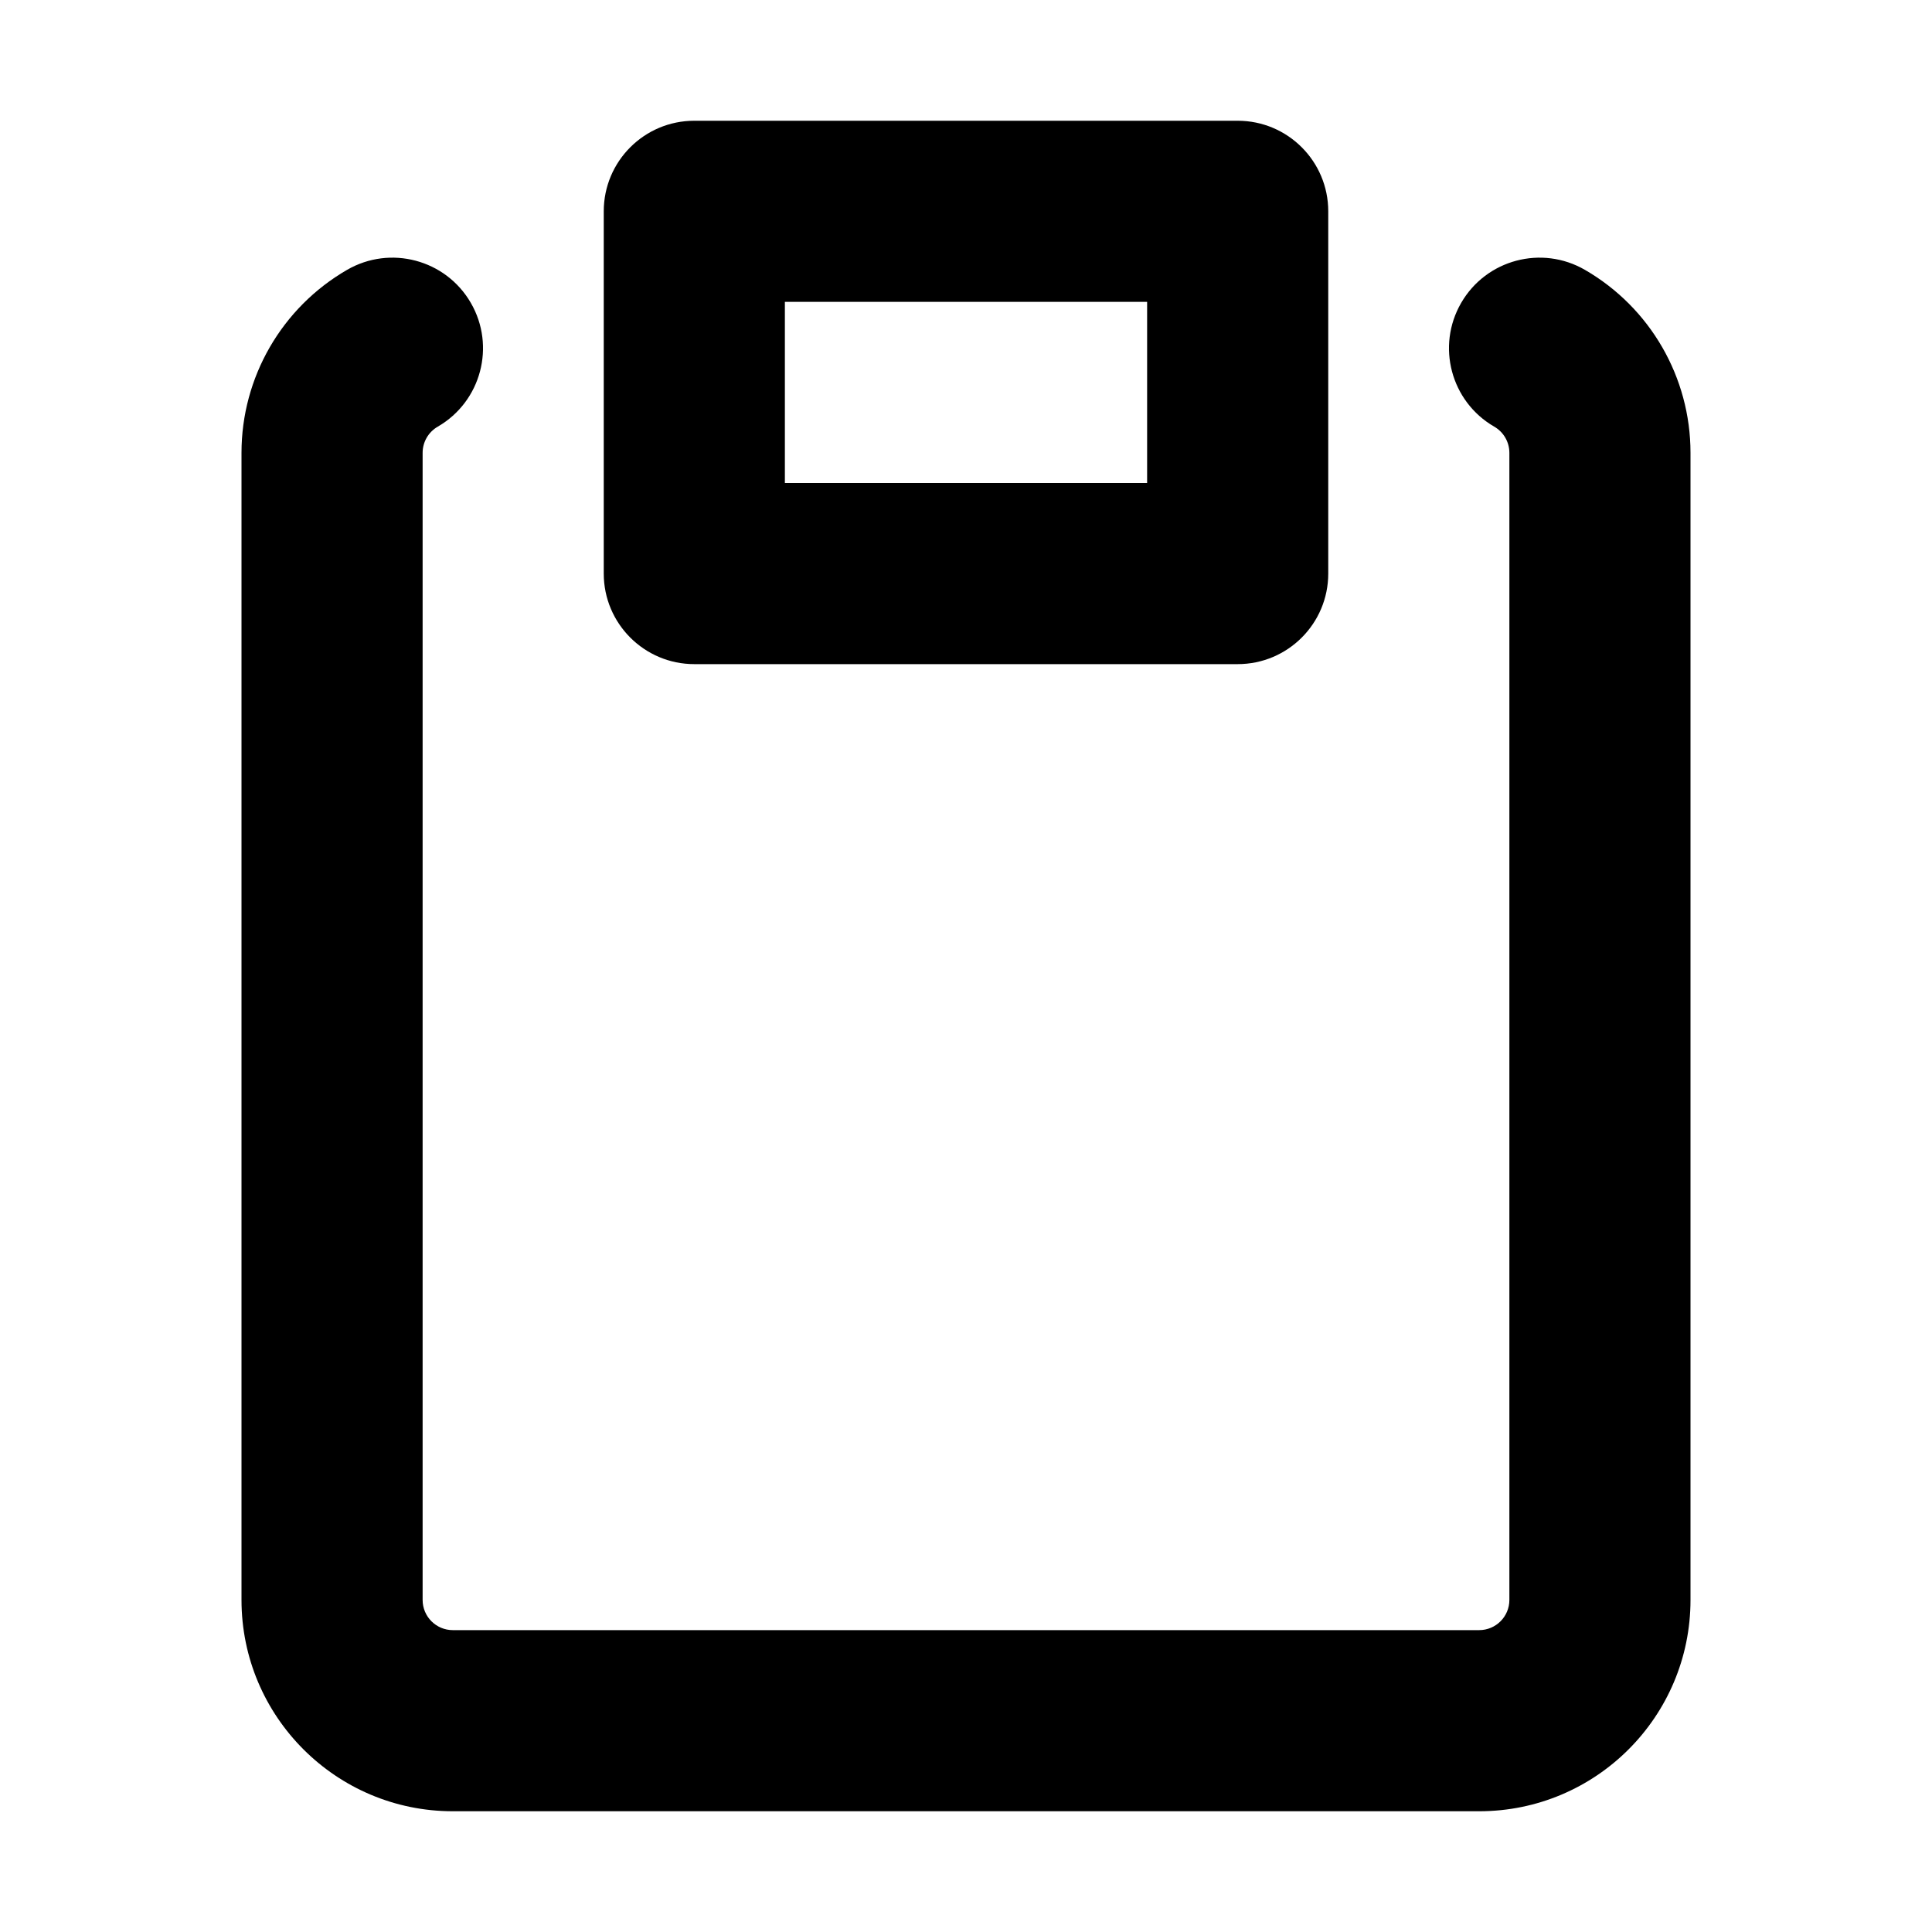
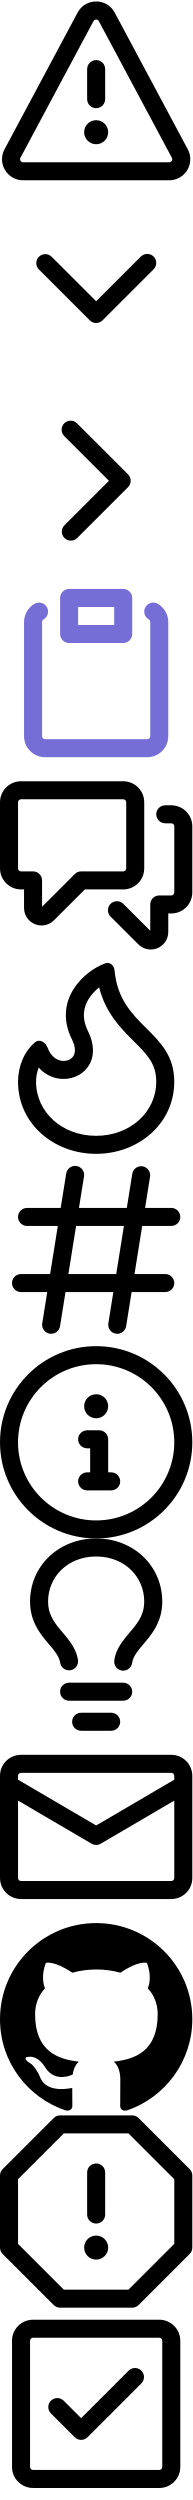
- <svg xmlns="http://www.w3.org/2000/svg" viewBox="0 0 16 16">
+ <svg xmlns="http://www.w3.org/2000/svg" viewBox="0 0 16 208">
+   <symbol id="icon-alert" viewBox="0 0 16 16">
+     <path d="M8.22 1.754a.25.25 0 00-.44 0L1.698 13.132a.25.25 0 00.22.368h12.164a.25.25 0 00.22-.368L8.22 1.754zm-1.763-.707c.659-1.234 2.427-1.234 3.086 0l6.082 11.378A1.75 1.75 0 0114.082 15H1.918a1.75 1.75 0 01-1.543-2.575L6.457 1.047zM9 11a1 1 0 11-2 0 1 1 0 012 0zm-.25-5.25a.75.75 0 00-1.5 0v2.5a.75.75 0 001.5 0v-2.5z" fill-rule="evenodd" />
+   </symbol>
+   <symbol id="icon-chevron-down" viewBox="0 0 16 16">
+     <path d="M12.78 5.345a.75.75 0 010 1.06l-4.25 4.25a.75.75 0 01-1.06 0l-4.25-4.25a.75.75 0 011.06-1.06L8 9.065l3.72-3.72a.75.75 0 011.06 0z" fill-rule="evenodd" />
+   </symbol>
+   <symbol id="icon-chevron-right" viewBox="0 0 16 16">
+     <path d="M5.345 3.22a.75.75 0 011.06 0l4.25 4.25a.75.75 0 010 1.06l-4.25 4.25a.75.75 0 01-1.06-1.06L9.065 8l-3.72-3.72a.75.75 0 010-1.06z" fill-rule="evenodd" />
+   </symbol>
  <symbol id="icon-clippy" viewBox="0 0 16 16">
-     <path fill-rule="evenodd" d="M5.75 1a.75.75 0 00-.75.75v3c0 .414.336.75.75.75h4.5a.75.75 0 00.75-.75v-3a.75.75 0 00-.75-.75h-4.5zm.75 3V2.5h3V4h-3zm-2.874-.467a.75.75 0 00-.752-1.298A1.75 1.75 0 002 3.75v9.5c0 .966.784 1.75 1.75 1.75h8.5A1.75 1.75 0 0014 13.25v-9.5a1.75 1.75 0 00-.874-1.515.75.75 0 10-.752 1.298.25.25 0 01.126.217v9.5a.25.25 0 01-.25.25h-8.5a.25.25 0 01-.25-.25v-9.5a.25.25 0 01.126-.217z" />
+     <path d="M5.75 1a.75.75 0 00-.75.75v3c0 .414.336.75.75.75h4.5a.75.75 0 00.75-.75v-3a.75.75 0 00-.75-.75h-4.5zm.75 3V2.5h3V4h-3zm-2.874-.467a.75.75 0 00-.752-1.298A1.75 1.75 0 002 3.75v9.5c0 .966.784 1.75 1.75 1.75h8.5A1.75 1.75 0 0014 13.25v-9.5a1.75 1.75 0 00-.874-1.515.75.75 0 10-.752 1.298.25.25 0 01.126.217v9.5a.25.25 0 01-.25.25h-8.5a.25.25 0 01-.25-.25v-9.5a.25.25 0 01.126-.217z" fill-rule="evenodd" />
  </symbol>
-   <use href="#icon-clippy" width="16" height="16" x="0" y="0" />
-   <view id="view-clippy" viewBox="0 0 16 16" />
+   <symbol id="icon-comment-discussion" viewBox="0 0 16 16">
+     <path d="M1.5 2.75a.25.25 0 01.25-.25h8.5a.25.25 0 01.25.25v5.5a.25.25 0 01-.25.25h-3.5a.75.75 0 00-.53.22L3.5 11.44V9.25a.75.75 0 00-.75-.75h-1a.25.25 0 01-.25-.25v-5.5zM1.75 1A1.75 1.75 0 000 2.75v5.5C0 9.216.784 10 1.75 10H2v1.543a1.457 1.457 0 002.487 1.03L7.061 10h3.189A1.75 1.75 0 0012 8.25v-5.5A1.75 1.75 0 0010.25 1h-8.5zM14.5 4.75a.25.25 0 00-.25-.25h-.5a.75.75 0 110-1.5h.5c.966 0 1.75.784 1.75 1.75v5.5A1.75 1.75 0 0114.25 12H14v1.543a1.457 1.457 0 01-2.487 1.03L9.22 12.28a.75.75 0 111.06-1.06l2.22 2.22v-2.19a.75.75 0 01.75-.75h1a.25.25 0 00.25-.25v-5.5z" fill-rule="evenodd" />
+   </symbol>
+   <symbol id="icon-flame" viewBox="0 0 16 16">
+     <path d="M7.998 14.5c2.832 0 5-1.98 5-4.5 0-1.463-.68-2.19-1.879-3.383l-.036-.037c-1.013-1.008-2.3-2.29-2.834-4.434-.322.256-.63.579-.864.953-.432.696-.621 1.58-.046 2.73.473.947.67 2.284-.278 3.232-.61.61-1.545.84-2.403.633a2.788 2.788 0 01-1.436-.874A3.21 3.21 0 003 10c0 2.53 2.164 4.5 4.998 4.5zM9.533.753C9.496.34 9.16.009 8.77.146 7.035.75 4.34 3.187 5.997 6.5c.344.689.285 1.218.003 1.5-.419.419-1.54.487-2.04-.832-.173-.454-.659-.762-1.035-.454C2.036 7.44 1.5 8.702 1.5 10c0 3.512 2.998 6 6.498 6s6.5-2.5 6.5-6c0-2.137-1.128-3.26-2.312-4.438-1.19-1.184-2.436-2.425-2.653-4.81z" fill-rule="evenodd" />
+   </symbol>
+   <symbol id="icon-hash" viewBox="0 0 16 16">
+     <path d="M6.368 1.01a.75.75 0 01.623.859L6.57 4.5h3.98l.46-2.868a.75.75 0 011.48.237L12.07 4.5h2.18a.75.75 0 010 1.5h-2.42l-.64 4h2.56a.75.75 0 010 1.5h-2.8l-.46 2.869a.75.75 0 01-1.48-.237l.42-2.632H5.45l-.46 2.869a.75.75 0 01-1.48-.237l.42-2.632H1.75a.75.75 0 010-1.5h2.42l.64-4H2.25a.75.75 0 010-1.5h2.8l.46-2.868a.75.75 0 01.858-.622zM9.67 10l.64-4H6.33l-.64 4h3.98z" fill-rule="evenodd" />
+   </symbol>
+   <symbol id="icon-info" viewBox="0 0 16 16">
+     <path d="M8 1.5a6.5 6.5 0 100 13 6.5 6.5 0 000-13zM0 8a8 8 0 1116 0A8 8 0 010 8zm6.5-.25A.75.75 0 017.25 7h1a.75.75 0 01.75.75v2.75h.25a.75.75 0 010 1.5h-2a.75.75 0 010-1.5h.25v-2h-.25a.75.75 0 01-.75-.75zM8 6a1 1 0 100-2 1 1 0 000 2z" fill-rule="evenodd" />
+   </symbol>
+   <symbol id="icon-light-bulb" viewBox="0 0 16 16">
+     <path d="M8 1.5c-2.363 0-4 1.69-4 3.75 0 .984.424 1.625.984 2.304l.214.253c.223.264.47.556.673.848.284.411.537.896.621 1.49a.75.75 0 01-1.484.211c-.04-.282-.163-.547-.37-.847a8.695 8.695 0 00-.542-.68c-.084-.1-.173-.205-.268-.32C3.201 7.75 2.5 6.766 2.5 5.25 2.5 2.31 4.863 0 8 0s5.5 2.31 5.5 5.25c0 1.516-.701 2.5-1.328 3.259-.095.115-.184.22-.268.319-.207.245-.383.453-.541.681-.208.3-.33.565-.37.847a.75.75 0 01-1.485-.212c.084-.593.337-1.078.621-1.489.203-.292.45-.584.673-.848.075-.088.147-.173.213-.253.561-.679.985-1.32.985-2.304 0-2.06-1.637-3.75-4-3.75zM6 15.25a.75.75 0 01.75-.75h2.5a.75.75 0 010 1.5h-2.5a.75.75 0 01-.75-.75zM5.75 12a.75.75 0 000 1.5h4.5a.75.75 0 000-1.5h-4.5z" fill-rule="evenodd" />
+   </symbol>
+   <symbol id="icon-mail" viewBox="0 0 16 16">
+     <path d="M1.75 2A1.75 1.75 0 000 3.75v.736a.75.75 0 000 .027v7.737C0 13.216.784 14 1.75 14h12.5A1.75 1.75 0 0016 12.25v-8.5A1.75 1.75 0 0014.25 2H1.75zM14.5 4.07v-.32a.25.25 0 00-.25-.25H1.75a.25.25 0 00-.25.25v.32L8 7.88l6.5-3.81zm-13 1.74v6.441c0 .138.112.25.25.25h12.5a.25.25 0 00.25-.25V5.809L8.38 9.397a.75.75 0 01-.76 0L1.5 5.809z" fill-rule="evenodd" />
+   </symbol>
+   <symbol id="icon-mark-github" viewBox="0 0 16 16">
+     <path d="M8 0C3.58 0 0 3.58 0 8c0 3.54 2.29 6.53 5.47 7.59.4.07.55-.17.55-.38 0-.19-.01-.82-.01-1.49-2.01.37-2.53-.49-2.69-.94-.09-.23-.48-.94-.82-1.13-.28-.15-.68-.52-.01-.53.63-.01 1.08.58 1.23.82.72 1.21 1.87.87 2.33.66.07-.52.28-.87.51-1.07-1.78-.2-3.64-.89-3.64-3.95 0-.87.31-1.59.82-2.15-.08-.2-.36-1.02.08-2.12 0 0 .67-.21 2.2.82.64-.18 1.32-.27 2-.27.68 0 1.36.09 2 .27 1.53-1.04 2.2-.82 2.2-.82.44 1.1.16 1.92.08 2.12.51.56.82 1.27.82 2.15 0 3.07-1.87 3.75-3.65 3.95.29.25.54.73.54 1.48 0 1.07-.01 1.93-.01 2.2 0 .21.15.46.55.38A8.013 8.013 0 0016 8c0-4.42-3.58-8-8-8z" fill-rule="evenodd" />
+   </symbol>
+   <symbol id="icon-stop" viewBox="0 0 16 16">
+     <path d="M4.47.22A.75.75 0 015 0h6a.75.75 0 01.53.22l4.25 4.25c.141.14.22.331.22.53v6a.75.75 0 01-.22.53l-4.25 4.25A.75.75 0 0111 16H5a.75.75 0 01-.53-.22L.22 11.53A.75.75 0 010 11V5a.75.75 0 01.22-.53L4.47.22zm.84 1.28L1.5 5.31v5.38l3.81 3.81h5.38l3.81-3.81V5.31L10.69 1.5H5.31zM8 4a.75.75 0 01.75.75v3.5a.75.75 0 01-1.5 0v-3.5A.75.75 0 018 4zm0 8a1 1 0 100-2 1 1 0 000 2z" fill-rule="evenodd" />
+   </symbol>
+   <symbol id="icon-tasklist" viewBox="0 0 16 16">
+     <path d="M2.5 2.75a.25.25 0 01.25-.25h10.5a.25.25 0 01.25.25v10.5a.25.25 0 01-.25.25H2.75a.25.25 0 01-.25-.25V2.75zM2.75 1A1.75 1.75 0 001 2.75v10.5c0 .966.784 1.75 1.75 1.75h10.5A1.75 1.75 0 0015 13.25V2.75A1.75 1.75 0 0013.25 1H2.75zm9.03 5.28a.75.75 0 00-1.06-1.06L6.75 9.19 5.28 7.72a.75.75 0 00-1.06 1.06l2 2a.75.75 0 001.06 0l4.5-4.5z" fill-rule="evenodd" />
+   </symbol>
+   <symbol id="icon-tasklist-unchecked" viewBox="0 0 16 16">
+     <path d="M2.75 1A1.75 1.75 0 001 2.75v10.5c0 .966.784 1.75 1.75 1.75h10.5A1.75 1.75 0 0015 13.25V2.75A1.75 1.75 0 0013.25 1H2.75zm-.014 1.5a.25.25 0 01.014 0h10.5a.25.25 0 01.25.25v10.5a.25.25 0 01-.25.25H2.75a.25.25 0 01-.25-.25V2.75a.25.25 0 01.236-.25z" fill-rule="evenodd" />
+   </symbol>
+   <symbol id="icon-triangle-down" viewBox="0 0 16 16">
+     <path d="M4.427 7.427l3.396 3.396a.25.25 0 00.354 0l3.396-3.396A.25.25 0 0011.396 7H4.604a.25.25 0 00-.177.427z" fill-rule="evenodd" />
+   </symbol>
+   <symbol id="icon-triangle-right" viewBox="0 0 16 16">
+     <path d="M6.427 4.427l3.396 3.396a.25.25 0 010 .354l-3.396 3.396A.25.25 0 016 11.396V4.604a.25.25 0 01.427-.177z" fill-rule="evenodd" />
+   </symbol>
+   <use href="#icon-alert" width="16" height="16" />
+   <view id="view-alert" viewBox="0 0 16 16" />
+   <use href="#icon-chevron-down" width="16" height="16" y="16" />
+   <view id="view-chevron-down" viewBox="0 16 16 16" />
+   <use href="#icon-chevron-right" width="16" height="16" y="32" />
+   <view id="view-chevron-right" viewBox="0 32 16 16" />
+   <use href="#icon-clippy" fill="#766ed7" width="16" height="16" y="48" />
+   <view id="view-clippy" viewBox="0 48 16 16" />
+   <use href="#icon-comment-discussion" width="16" height="16" y="64" />
+   <view id="view-comment-discussion" viewBox="0 64 16 16" />
+   <use href="#icon-flame" width="16" height="16" y="80" />
+   <view id="view-flame" viewBox="0 80 16 16" />
+   <use href="#icon-hash" width="16" height="16" y="96" />
+   <view id="view-hash" viewBox="0 96 16 16" />
+   <use href="#icon-info" width="16" height="16" y="112" />
+   <view id="view-info" viewBox="0 112 16 16" />
+   <use href="#icon-light-bulb" width="16" height="16" y="128" />
+   <view id="view-light-bulb" viewBox="0 128 16 16" />
+   <use href="#icon-mail" width="16" height="16" y="144" />
+   <view id="view-mail" viewBox="0 144 16 16" />
+   <use href="#icon-mark-github" width="16" height="16" y="160" />
+   <view id="view-mark-github" viewBox="0 160 16 16" />
+   <use href="#icon-stop" width="16" height="16" y="176" />
+   <view id="view-stop" viewBox="0 176 16 16" />
+   <use href="#icon-tasklist" width="16" height="16" y="192" />
+   <view id="view-tasklist" viewBox="0 192 16 16" />
+   <use href="#icon-tasklist-unchecked" width="16" height="16" y="208" />
+   <view id="view-tasklist-unchecked" viewBox="0 208 16 16" />
+   <use href="#icon-triangle-down" width="16" height="16" y="224" />
+   <view id="view-triangle-down" viewBox="0 224 16 16" />
+   <use href="#icon-triangle-right" width="16" height="16" y="240" />
+   <view id="view-triangle-right" viewBox="0 240 16 16" />
</svg>
